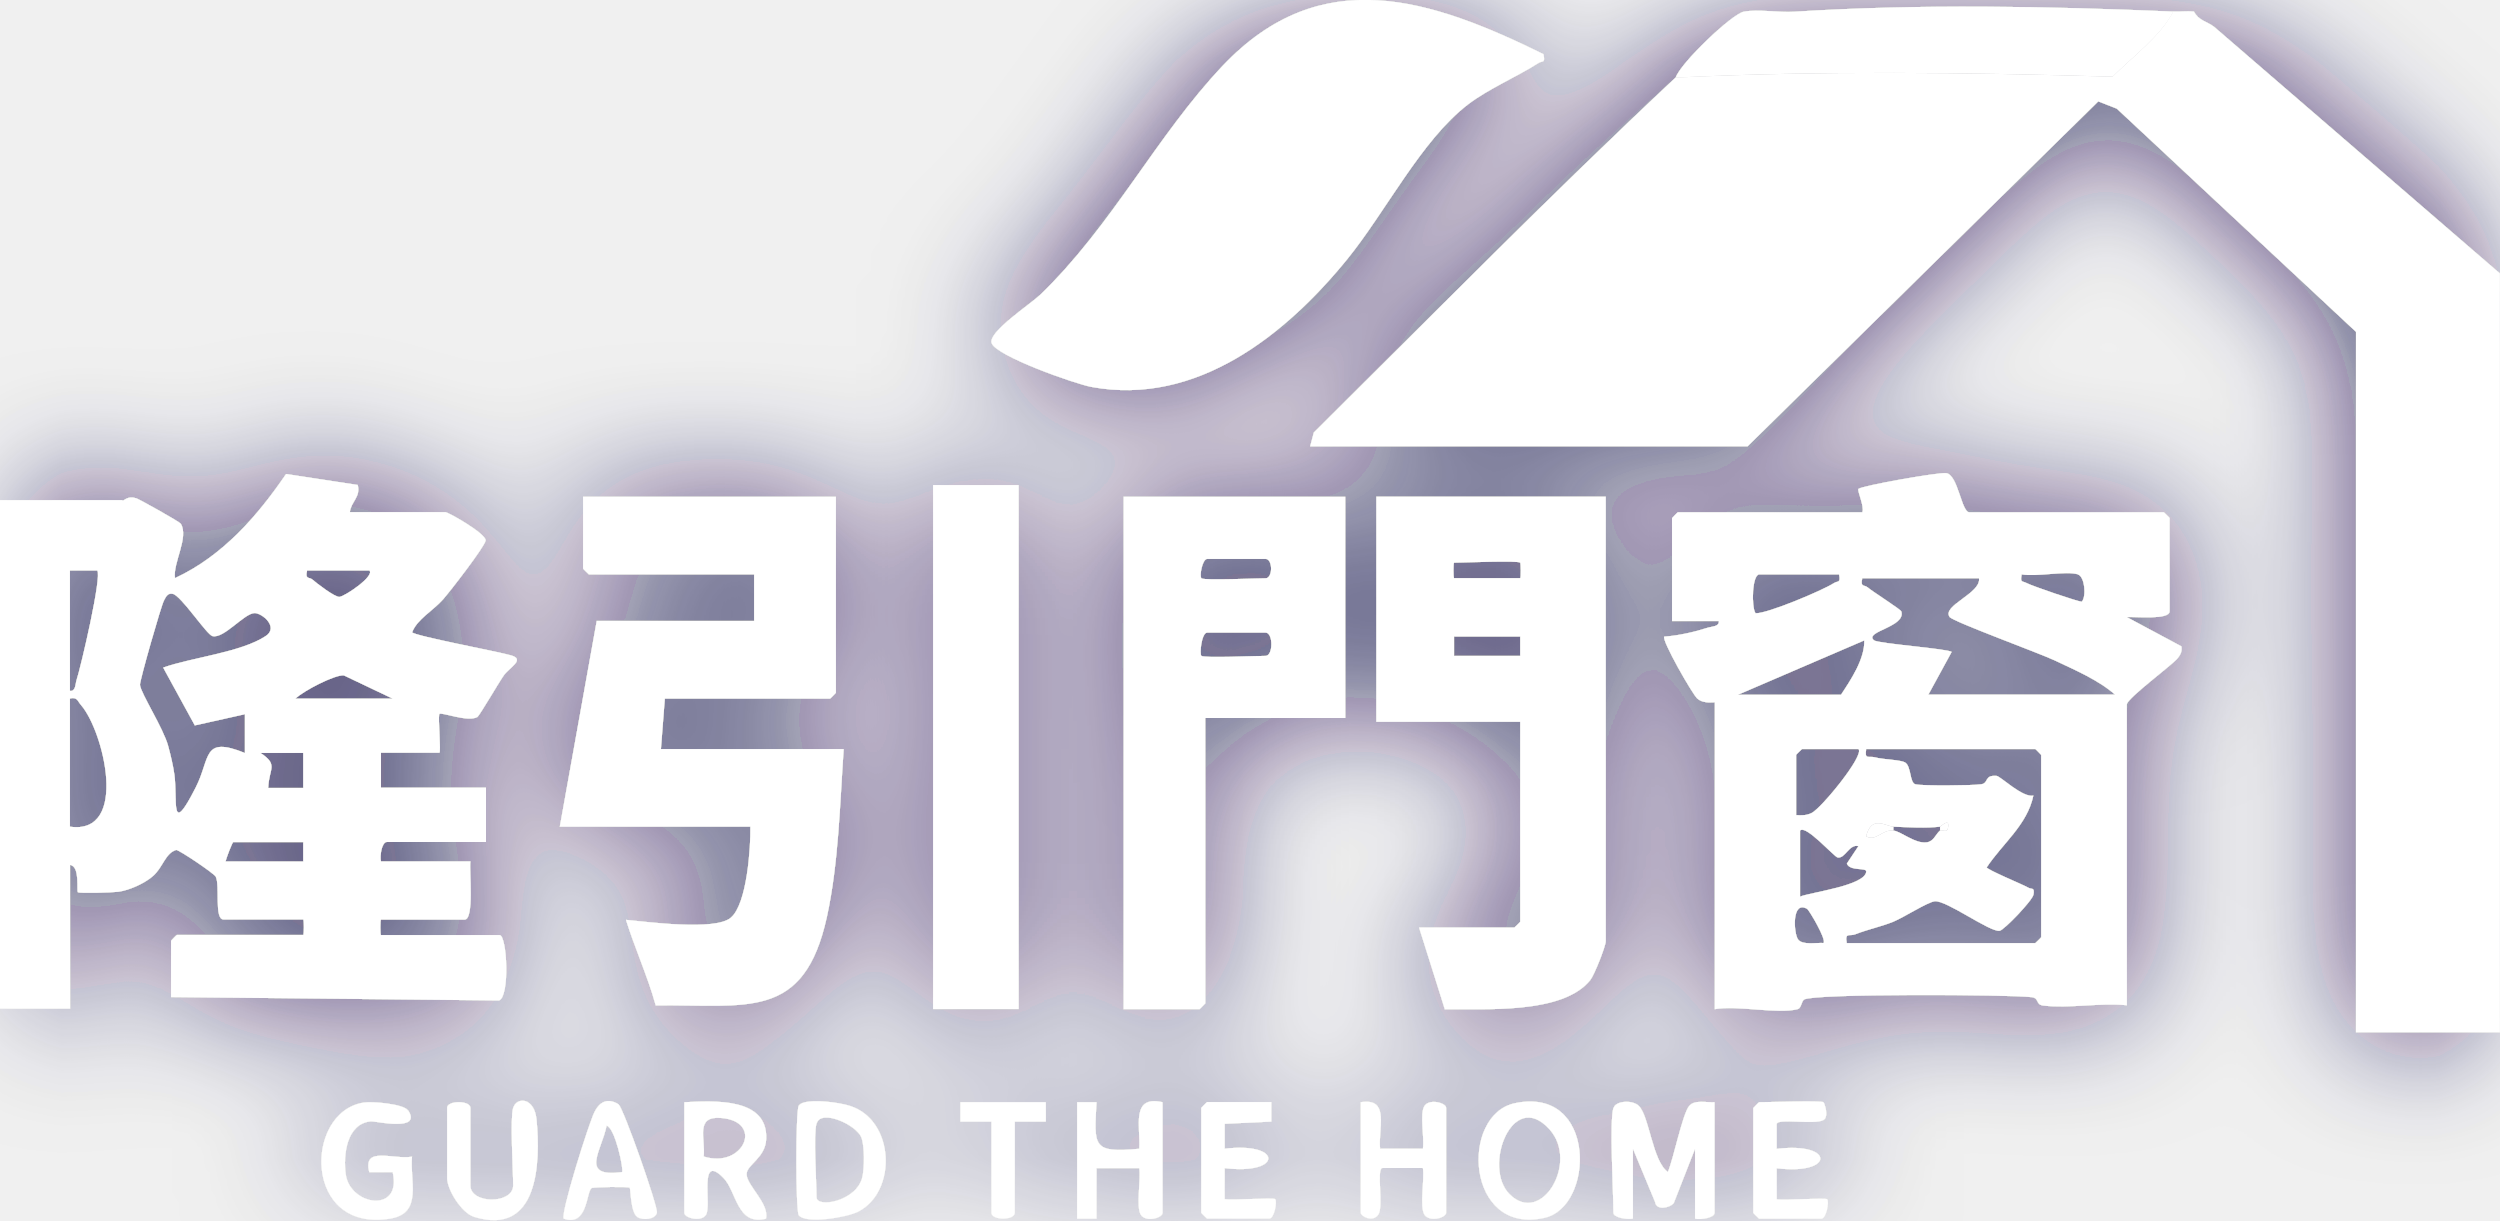
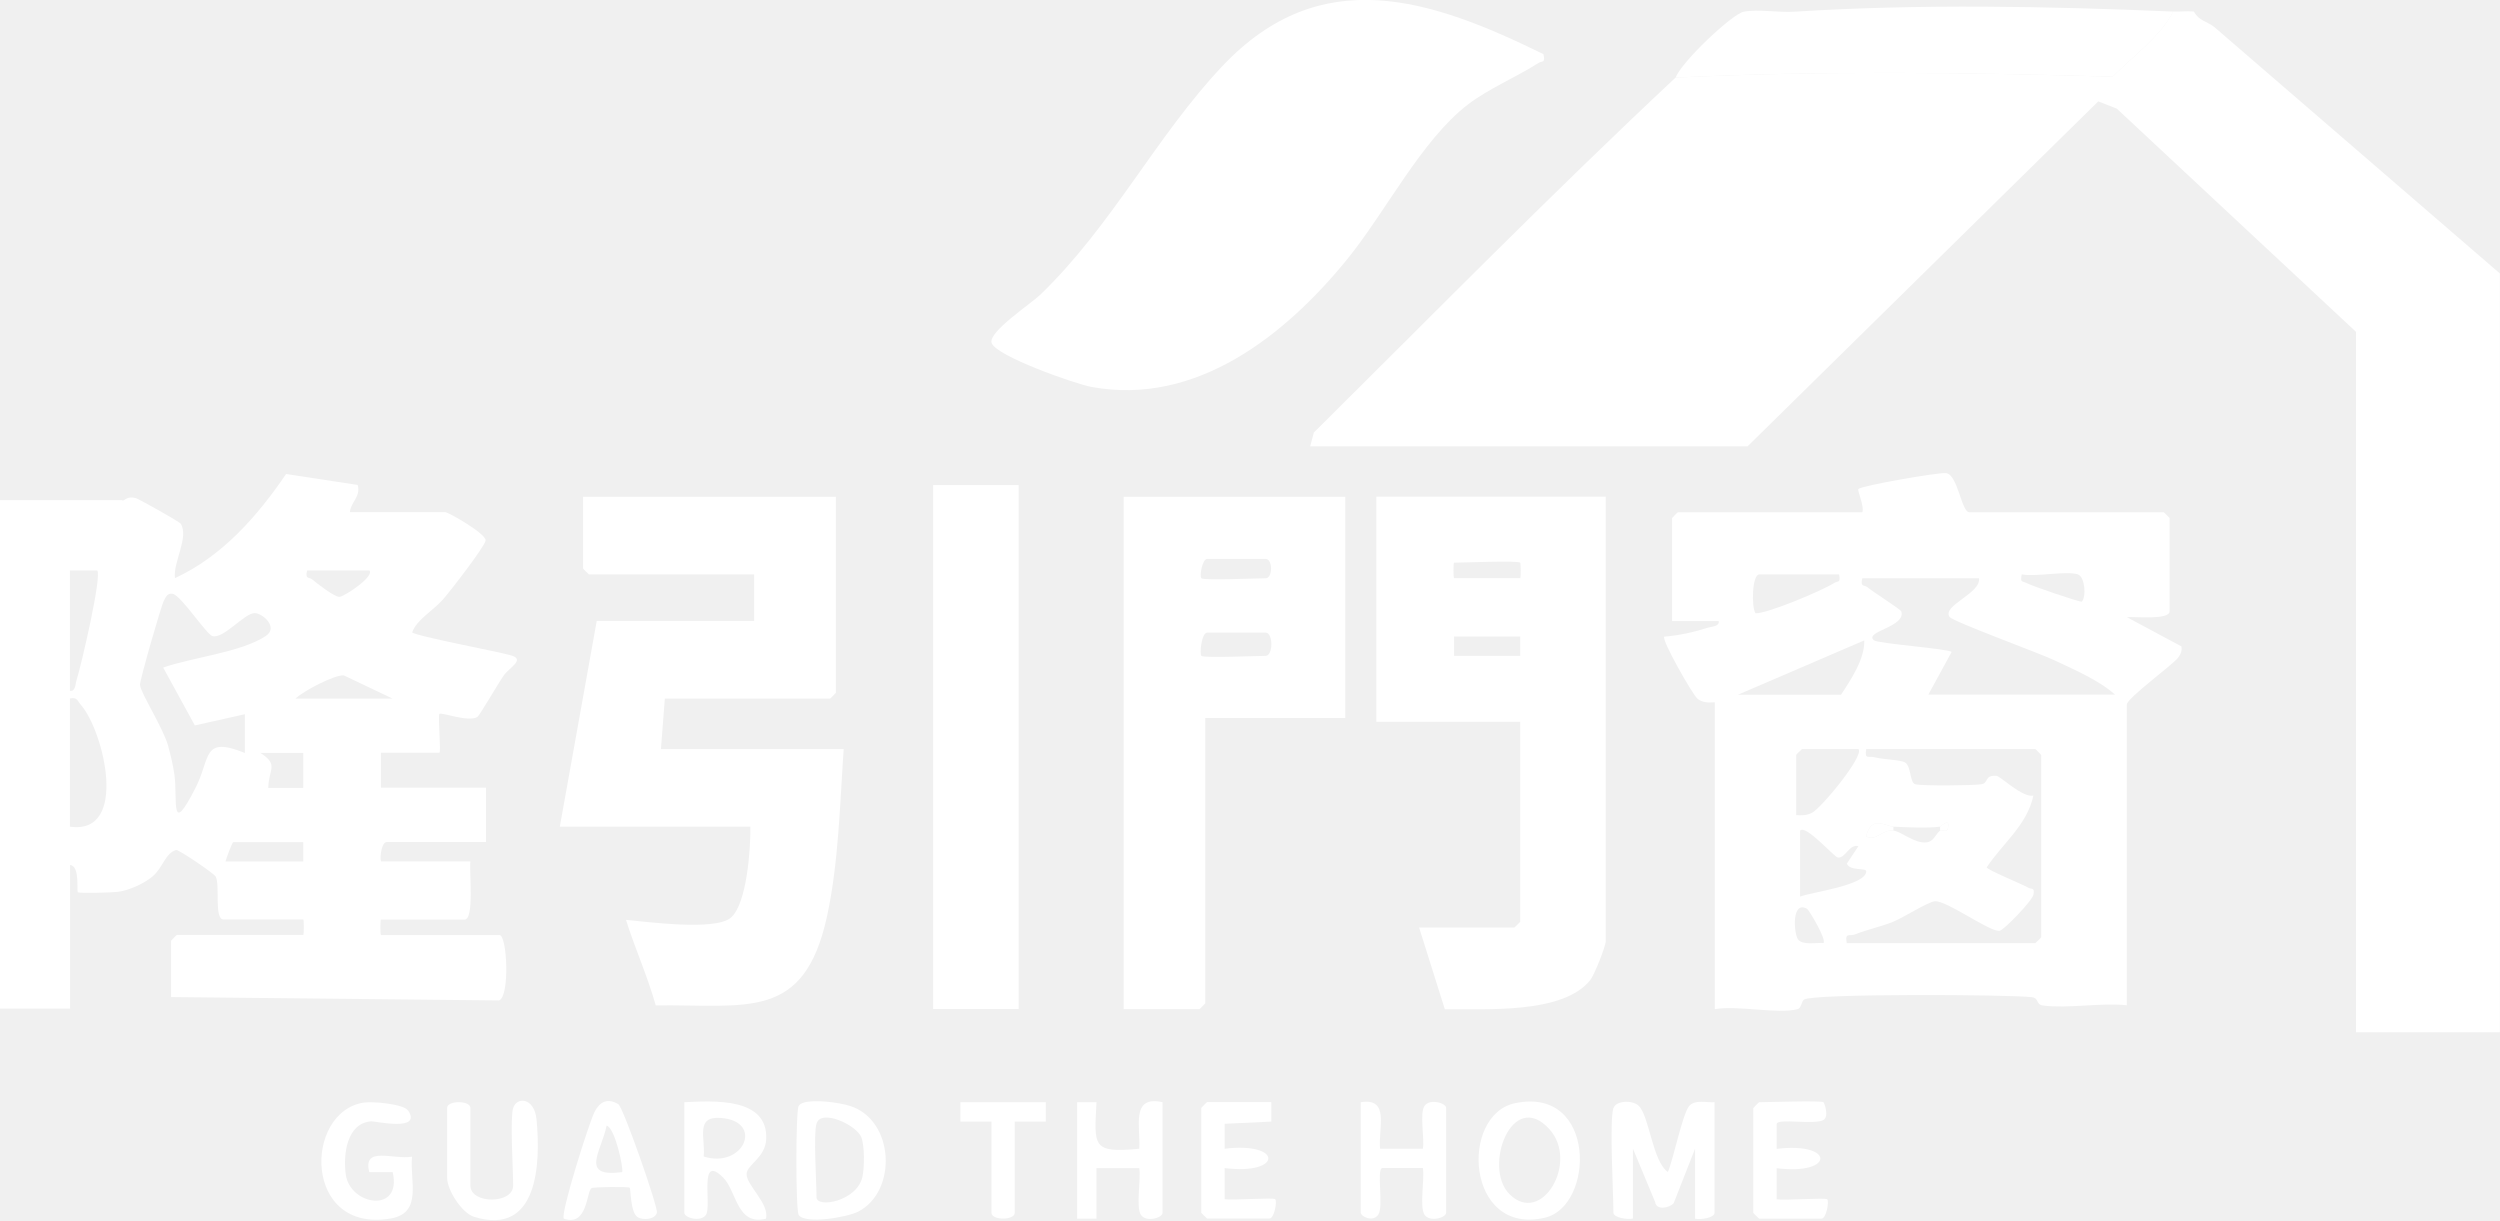
<svg xmlns="http://www.w3.org/2000/svg" id="_圖層_2" viewBox="0 0 192.34 93.88">
  <defs>
-     <style>.cls-1{filter:url(#drop-shadow-1);}.cls-2{fill:#fff;}</style>
-     <filter id="drop-shadow-1" x="0" y="0" width="192.34" height="93.88" filterUnits="userSpaceOnUse">
-       <feOffset dx="0" dy="0" />
-       <feGaussianBlur result="blur" stdDeviation="5" />
-       <feFlood flood-color="#1d154f" flood-opacity=".75" />
-       <feComposite in2="blur" operator="in" />
-       <feComposite in="SourceGraphic" />
-     </filter>
+     <style>.cls-1{fill:#fff;}</style>
  </defs>
  <g id="_文字">
-     <g class="cls-1">
-       <path class="cls-2" d="M167.21.89c.52.02,1.06-.06,1.58,0,.38.71.98.74,1.56,1.18l21.98,18.97v58.38h-11.07V25.53l-18.4-17.17-1.43-.56-26.98,26.54h-33.65l.28-1.06c9.23-9.15,18.34-18.43,27.83-27.31,11.13-.54,22.47-.4,33.62-.07,1.55-1.56,3.65-3.06,4.67-5.01Z" />
-       <path class="cls-2" d="M9.42,38.52c.17,0,.38-.39,1.05-.19.22.07,3.34,1.8,3.44,1.97.64,1.04-.61,2.98-.45,4.18,3.65-1.69,6.34-4.77,8.55-8.01l5.51.84c.25.92-.53,1.3-.6,2.09h7.33c.24,0,3.19,1.68,3.11,2.19-.07.47-2.74,3.92-3.27,4.52-.79.89-2.03,1.56-2.38,2.54.26.29,6.62,1.48,7.64,1.78,1.06.32-.16.93-.59,1.53-.37.52-1.87,3.1-2.03,3.2-.73.43-2.77-.4-2.93-.23-.11.35.15,2.98,0,2.98h-4.49v2.69h8.08v4.18h-7.63c-.39,0-.55,1.1-.45,1.49h6.88c-.1.73.32,4.48-.45,4.48h-6.43c-.06,0-.06,1.19,0,1.19h9.12c.59,0,.81,4.75-.04,5.03l-25.23-.26v-4.33s.42-.45.45-.45h9.72c.06,0,.06-1.19,0-1.19h-6.13c-.74,0-.26-2.59-.6-3.29-.12-.25-2.78-2.04-3.04-2.06-.85.25-1.02,1.34-1.79,2.01-.64.56-1.83,1.1-2.67,1.21-.45.06-3.01.14-3.11.03-.11-.11.18-2.02-.6-2.09v11.05H0v-39.12c3.14,0,6.28,0,9.42,0ZM5.38,43.89v9.26c.44.07.41-.52.51-.83.34-1.04,1.97-8.04,1.59-8.43h-2.1ZM28.42,43.89h-4.79c-.18.7.16.5.38.68.36.31,1.76,1.39,2.11,1.35.42-.04,2.76-1.62,2.29-2.04ZM12.56,51.36c2.2-.78,6-1.17,7.89-2.43,1.01-.68-.27-1.76-.86-1.76-.79,0-2.37,1.99-3.24,1.77-.46-.12-2.41-3.11-3.05-3.25-.4-.09-.53.22-.68.5-.22.39-1.87,6.16-1.85,6.5.04.62,1.81,3.35,2.17,4.71.19.69.38,1.5.48,2.21.26,1.93-.36,4.91,1.64.97,1.16-2.28.48-3.98,3.78-2.65v-2.98s-3.85.86-3.85.86l-2.43-4.44ZM22.73,53.75h7.48l-3.76-1.79c-.71-.05-3.1,1.19-3.72,1.79ZM5.38,63.6c4.57.65,2.59-7.38.85-9.36-.27-.31-.28-.63-.85-.5v9.85ZM23.33,57.93h-3.29c1.43.93.63,1.21.6,2.69h2.69s0-2.69,0-2.69ZM23.33,64.79h-5.38c-.08,0-.55,1.26-.6,1.49h5.98v-1.49Z" />
-       <path class="cls-2" d="M143.28,39.41c.18-.42-.41-1.68-.3-1.79.23-.25,6.15-1.29,6.74-1.22.92.1,1.18,3.01,1.79,3.01h14.96s.45.42.45.45v7.17c0,.69-2.69.4-3.29.45l4.2,2.25c.06.38-.06.62-.29.91-.41.52-3.91,3.09-3.91,3.56v23.14c-2.02-.21-4.5.27-6.45.02-.57-.07-.28-.57-.86-.64-1.7-.21-16.79-.29-17.52.18-.21.13-.2.66-.5.74-1.52.4-4.65-.31-6.37,0v-23.59c0-.07-.79.16-1.34-.3-.37-.31-2.78-4.53-2.55-4.77,1.1-.08,2.31-.35,3.36-.69.31-.1.9-.08.83-.51h-3.59v-7.92s.42-.45.45-.45h14.21ZM141.49,44.19h-6.13c-.57,0-.62,2.51-.3,2.99.86.06,5.18-1.76,6.04-2.32.29-.19.53.03.39-.67ZM159.88,44.19c-.95-.29-3.2.21-4.34,0-.12.68.03.48.38.67.39.21,3.98,1.45,4.25,1.43.36-.42.22-1.93-.3-2.09ZM152.25,44.49h-8.97c-.18.7.16.5.38.68.41.35,2.58,1.72,2.62,1.87.37,1.2-2.89,1.54-2.11,2.22.3.26,5.75.65,5.98.9l-1.79,3.28h14.36c-1.24-1.11-3.14-1.92-4.68-2.65-1.17-.55-7.79-2.97-8.04-3.32-.64-.87,2.48-1.84,2.25-3ZM133.71,53.45h7.93c.77-1.17,1.83-2.75,1.79-4.18l-9.72,4.18ZM142.98,57.63h-4.34s-.45.42-.45.45v4.63c.42.03.79.03,1.19-.16.73-.35,4.09-4.44,3.6-4.92ZM142.08,72.56h14.51s.45-.42.45-.45v-14.03s-.42-.45-.45-.45h-13.01c-.14.85.17.5.69.64.63.17,1.98.18,2.31.4.47.3.34,1.56.78,1.67.56.13,4.35.1,5.06,0,.61-.08.21-.72,1.18-.65.3.02,2,1.7,2.84,1.52-.48,2.27-2.38,3.69-3.59,5.52,0,.18,2.76,1.31,3.21,1.57.24.14.49-.06.39.52-.08.47-2.27,2.73-2.6,2.79-.72.14-4.08-2.35-4.99-2.27-.54.05-2.43,1.26-3.19,1.57-.95.39-1.98.59-2.93.97-.45.18-.81-.18-.66.67ZM145.67,63.6c-.6-.03-1.67-.92-2.1.74.76.44,1.21-.54,2.1-.44.6.07,1.63,1.01,2.54.91.57-.06.69-.61,1.05-.91.11-.1.53.19.6-.15.21-.93-.55-.15-.6-.15-.97.13-2.56.05-3.59,0ZM138.49,63.9v5.08c.87-.34,5.07-.86,5.09-1.94,0-.3-1.26,0-1.49-.6l.89-1.34c-.72-.19-1.01.98-1.6.87-.27-.05-2.46-2.55-2.88-2.07ZM139.04,69.93c-1.21-.71-1.04,1.87-.71,2.34.33.47,1.43.24,1.96.28.26-.25-1.12-2.55-1.25-2.62Z" />
-       <path class="cls-2" d="M118.75,4.18c.15.7-.09.48-.38.66-1.63,1.05-3.88,2-5.45,3.21-3.58,2.76-6.33,8.29-9.3,11.93-4.7,5.77-11.56,11.28-19.64,9.79-1.25-.23-7.38-2.38-7.69-3.39-.26-.85,3-2.99,3.73-3.69,5.54-5.33,8.96-12.26,14.05-17.63,7.56-7.98,15.99-5.16,24.68-.89Z" />
-       <path class="cls-2" d="M64.31,38.22v15.08s-.42.45-.45.45h-12.71l-.3,3.88h14.06c-.29,4.2-.39,8.79-1.29,12.9-1.76,8.03-6.14,6.74-13.17,6.82-.63-2.25-1.61-4.41-2.29-6.58,1.7.16,6.85.85,8.06-.16,1.25-1.04,1.54-5.4,1.51-7.01h-14.66l2.84-15.83h12.11v-3.58h-12.71s-.45-.42-.45-.45v-5.52h19.44Z" />
-       <path class="cls-2" d="M123.54,38.22v34.19c0,.38-.87,2.59-1.19,2.99-2.12,2.66-8.16,2.2-11.19,2.25l-1.98-6.29h7.33s.45-.42.45-.45v-15.38h-11.07v-17.32h17.65ZM116.96,43.29c-.18-.18-4.37,0-5.09,0-.06,0-.06,1.19,0,1.19h5.09c.06,0,.04-1.15,0-1.19ZM116.96,48.97h-5.09v1.49h5.09v-1.49Z" />
-       <path class="cls-2" d="M103.5,38.22v17.02h-10.77v21.95s-.42.45-.45.45h-5.83v-39.42h17.05ZM92.43,44.49c.17.18,4.24,0,4.94,0,.56,0,.56-1.49,0-1.49h-4.49c-.38,0-.61,1.32-.45,1.49ZM92.43,50.46c.17.18,4.24,0,4.94,0,.59,0,.59-1.79,0-1.79h-4.49c-.44,0-.6,1.64-.45,1.79Z" />
-       <rect class="cls-2" x="71.79" y="37.32" width="6.58" height="40.31" />
-       <path class="cls-2" d="M167.21.89c-1.02,1.95-3.12,3.45-4.67,5.01-11.14-.33-22.49-.47-33.62.07.4-1.16,4.34-4.9,5.24-5.07,1.09-.21,2.7.08,3.89,0,9.65-.61,19.51-.42,29.15-.01Z" />
-       <path class="cls-2" d="M124.14,85.25c.18-.58,1.47-.64,1.95-.16.81.82,1.05,4.26,2.23,5.08.43-1,1.12-4.46,1.64-5.08.43-.51,1.34-.25,1.95-.29v8.51c0,.39-1.1.55-1.5.45v-5.38l-1.64,4.18c-.33.39-1.35.58-1.43-.08l-1.71-4.11v5.38c-.39.1-1.5-.06-1.5-.45,0-1.6-.32-7.02,0-8.06Z" />
-       <path class="cls-2" d="M52.65,84.8c2.19-.1,6.44-.41,6.3,2.83-.06,1.45-1.49,1.97-1.51,2.69-.02.88,1.77,2.27,1.49,3.44-2.24.57-2.25-2.11-3.28-3.15-1.95-1.96-.86,2.16-1.34,2.86-.4.58-1.66.22-1.66-.16v-8.51ZM54.14,88.98c3.09.96,4.67-2.73,1.31-2.97-1.98-.15-1.17,1.54-1.31,2.97Z" />
-       <path class="cls-2" d="M82.86,84.8h1.5c-.17,3.38-.37,3.93,3.29,3.58.11-1.65-.68-4.14,1.79-3.58v8.51c0,.39-1.26.75-1.66.16-.41-.6.02-2.76-.13-3.6h-3.29v3.89s-1.49,0-1.49,0v-8.96Z" />
-       <path class="cls-2" d="M104.69,84.8c2.29-.37,1.32,2.06,1.49,3.58h3.29c.14-.8-.27-2.72.13-3.3.4-.58,1.66-.22,1.66.16v8.06c0,.39-1.26.75-1.66.16-.41-.6.02-2.76-.13-3.6h-3.12c-.47.07.12,2.96-.31,3.59-.42.61-1.35.14-1.35-.16v-8.51Z" />
-       <path class="cls-2" d="M116.58,84.87c6.27-1.29,6.12,7.94,2.26,8.82-6.06,1.4-6.56-7.94-2.26-8.82ZM116.14,91.88c2.47,2.45,5.35-2.47,3.07-5-2.87-3.18-5.15,2.94-3.07,5Z" />
-       <path class="cls-2" d="M31.39,85.42c1.13,1.68-2.53.83-2.83.85-1.91.15-2.16,2.6-1.96,4.08.33,2.42,4.36,3.03,3.61-.17h-1.8c-.52-2.04,1.82-.94,3.29-1.19-.19,1.85.85,4.34-1.66,4.76-6.73,1.13-6.67-8.2-2.06-8.92.68-.11,3.08.11,3.4.6Z" />
-       <path class="cls-2" d="M61.81,84.84c.81-.27,2.71-.03,3.57.24,3.44,1.08,3.69,6.57.64,8.14-.86.44-4.06.98-4.57.26-.24-.35-.24-8.05,0-8.4.09-.13.21-.19.36-.24ZM62.82,86.44c-.25.8,0,4.48,0,5.67,0,.86,3.1.33,3.53-1.56.16-.72.18-2.4-.09-3.07-.4-.95-3.09-2.18-3.43-1.05Z" />
-       <path class="cls-2" d="M39.48,85.25c.27-.88,1.63-.84,1.8.89.32,3.37.13,9-4.8,7.48-.97-.3-2.08-2.09-2.08-3v-5.38c0-.59,1.79-.59,1.79,0v5.97c0,1.44,3.29,1.44,3.29,0,0-1.24-.25-5.15,0-5.97Z" />
-       <path class="cls-2" d="M140.29,84.8c.06.04.45,1.08.01,1.36-.65.41-3.54-.15-3.61.31v1.92c4.48-.55,4.48,2.04,0,1.49v2.39c.6.1,3.76-.14,3.89,0,.16.17-.07,1.49-.45,1.49h-4.79s-.45-.42-.45-.45v-8.06s.42-.45.45-.45c.75,0,4.73-.14,4.94,0Z" />
-       <path class="cls-2" d="M97.81,84.8v1.49s-3.59.17-3.59.17v1.92c4.48-.55,4.48,2.04,0,1.49v2.39c.6.1,3.76-.14,3.89,0,.16.17-.07,1.49-.45,1.49h-4.79s-.45-.42-.45-.45v-8.06s.42-.45.45-.45h4.94Z" />
-       <path class="cls-2" d="M48.45,91.38c-.11-.1-2.81-.06-2.94.03-.4.26-.29,2.99-2.13,2.35-.3-.3,1.95-7.43,2.37-8.23.39-.76.99-1.08,1.82-.58.38.23,3.06,7.91,2.97,8.34-.11.52-1.06.63-1.5.34-.54-.36-.51-2.16-.59-2.24ZM47.86,90.18c.15-.15-.53-3.42-1.19-3.58-.39,1.98-2.12,4.01,1.19,3.58Z" />
-       <path class="cls-2" d="M80.46,84.8v1.49s-2.39,0-2.39,0v7.02c0,.59-1.79.59-1.79,0v-7.02h-2.39s0-1.49,0-1.49h6.58Z" />
-       <path class="cls-2" d="M145.67,63.6v.3c-.88-.1-1.34.88-2.1.44.43-1.66,1.49-.77,2.1-.74Z" />
-       <path class="cls-2" d="M149.26,63.6c.06,0,.81-.78.6.15-.07.34-.49.05-.6.15v-.3Z" />
-     </g>
+     <path class="cls-1" d="M167.21.89c.52.02,1.06-.06,1.58,0,.38.71.98.74,1.56,1.18l21.98,18.97v58.38h-11.07V25.53l-18.4-17.17-1.43-.56-26.98,26.54h-33.65l.28-1.06c9.23-9.15,18.34-18.43,27.83-27.31,11.13-.54,22.47-.4,33.62-.07,1.55-1.56,3.65-3.06,4.67-5.01Z" />
+     <path class="cls-1" d="M9.42,38.52c.17,0,.38-.39,1.05-.19.22.07,3.34,1.8,3.44,1.97.64,1.04-.61,2.98-.45,4.18,3.65-1.69,6.34-4.77,8.55-8.01l5.51.84c.25.92-.53,1.3-.6,2.09h7.33c.24,0,3.19,1.68,3.11,2.19-.07.47-2.74,3.92-3.27,4.52-.79.89-2.03,1.56-2.38,2.54.26.29,6.62,1.48,7.64,1.78,1.06.32-.16.93-.59,1.53-.37.52-1.87,3.1-2.03,3.2-.73.43-2.77-.4-2.93-.23-.11.35.15,2.98,0,2.98h-4.49v2.69h8.08v4.18h-7.63c-.39,0-.55,1.1-.45,1.49h6.88c-.1.73.32,4.48-.45,4.48h-6.43c-.06,0-.06,1.19,0,1.19h9.12c.59,0,.81,4.75-.04,5.03l-25.23-.26v-4.33s.42-.45.45-.45h9.72c.06,0,.06-1.19,0-1.19h-6.13c-.74,0-.26-2.59-.6-3.29-.12-.25-2.78-2.04-3.04-2.06-.85.25-1.02,1.34-1.79,2.01-.64.56-1.83,1.1-2.67,1.21-.45.06-3.01.14-3.11.03-.11-.11.18-2.02-.6-2.09v11.05H0v-39.12c3.14,0,6.28,0,9.42,0ZM5.38,43.89v9.26c.44.07.41-.52.51-.83.34-1.04,1.97-8.04,1.59-8.43h-2.1ZM28.42,43.89h-4.79c-.18.7.16.5.38.68.36.31,1.76,1.39,2.11,1.35.42-.04,2.76-1.62,2.29-2.04ZM12.56,51.36c2.2-.78,6-1.17,7.89-2.43,1.01-.68-.27-1.76-.86-1.76-.79,0-2.37,1.99-3.24,1.77-.46-.12-2.41-3.11-3.05-3.25-.4-.09-.53.22-.68.5-.22.39-1.87,6.16-1.85,6.5.04.62,1.81,3.35,2.17,4.71.19.69.38,1.5.48,2.21.26,1.93-.36,4.91,1.64.97,1.16-2.28.48-3.98,3.78-2.65v-2.98s-3.85.86-3.85.86l-2.43-4.44ZM22.73,53.75h7.48l-3.76-1.79c-.71-.05-3.1,1.19-3.72,1.79ZM5.38,63.6c4.57.65,2.59-7.38.85-9.36-.27-.31-.28-.63-.85-.5v9.85ZM23.33,57.93h-3.29c1.43.93.63,1.21.6,2.69h2.69s0-2.69,0-2.69ZM23.33,64.79h-5.38c-.08,0-.55,1.26-.6,1.49h5.98v-1.49Z" />
+     <path class="cls-1" d="M143.28,39.41c.18-.42-.41-1.68-.3-1.79.23-.25,6.15-1.29,6.74-1.22.91.1,1.18,3.01,1.79,3.01h14.96s.45.42.45.45v7.17c0,.69-2.69.4-3.29.45l4.2,2.25c.06.38-.06.62-.29.91-.41.52-3.91,3.09-3.91,3.56v23.14c-2.02-.21-4.5.27-6.45.02-.57-.07-.28-.57-.86-.64-1.7-.21-16.79-.29-17.52.18-.21.13-.2.66-.5.74-1.52.4-4.65-.31-6.37,0v-23.59c0-.07-.79.16-1.34-.3-.37-.31-2.78-4.53-2.55-4.77,1.1-.08,2.31-.35,3.36-.69.31-.1.9-.08.83-.51h-3.59v-7.92s.42-.45.45-.45h14.21ZM141.49,44.19h-6.13c-.57,0-.62,2.51-.3,2.99.86.06,5.18-1.76,6.04-2.32.29-.19.53.03.39-.67ZM159.88,44.19c-.95-.29-3.2.21-4.34,0-.12.68.03.48.38.67.39.21,3.98,1.45,4.25,1.43.36-.42.22-1.93-.3-2.09ZM152.25,44.49h-8.97c-.18.7.16.5.38.68.41.35,2.58,1.72,2.62,1.87.37,1.2-2.89,1.54-2.11,2.22.3.26,5.75.65,5.98.9l-1.79,3.28h14.36c-1.24-1.11-3.14-1.92-4.68-2.65-1.17-.55-7.79-2.97-8.04-3.32-.64-.87,2.48-1.84,2.25-3ZM133.71,53.45h7.93c.77-1.17,1.83-2.75,1.79-4.18l-9.72,4.18ZM142.98,57.63h-4.34s-.45.42-.45.45v4.63c.42.03.79.03,1.19-.16.73-.35,4.09-4.44,3.6-4.92ZM142.08,72.56h14.51s.45-.42.45-.45v-14.03s-.42-.45-.45-.45h-13.01c-.14.85.17.5.69.64.63.17,1.98.18,2.31.4.47.3.34,1.56.78,1.67.56.13,4.35.1,5.06,0,.61-.08.21-.72,1.18-.65.3.02,2,1.7,2.84,1.52-.48,2.27-2.38,3.69-3.59,5.52,0,.18,2.76,1.31,3.21,1.57.24.14.49-.06.39.52-.08.47-2.27,2.73-2.6,2.79-.72.14-4.08-2.35-4.99-2.27-.54.05-2.43,1.26-3.19,1.57-.95.39-1.98.59-2.93.97-.45.18-.81-.18-.66.67ZM145.67,63.6c-.6-.03-1.67-.92-2.1.74.76.44,1.21-.54,2.1-.44.6.07,1.63,1.01,2.54.91.57-.06.69-.61,1.05-.91.11-.1.53.19.6-.15.21-.93-.55-.15-.6-.15-.97.13-2.56.05-3.59,0ZM138.49,63.9v5.08c.87-.34,5.07-.86,5.09-1.94,0-.3-1.26,0-1.49-.6l.89-1.34c-.72-.19-1.01.98-1.6.87-.27-.05-2.46-2.55-2.88-2.07ZM139.04,69.93c-1.21-.71-1.04,1.87-.71,2.34.33.47,1.43.24,1.96.28.26-.25-1.12-2.55-1.25-2.62Z" />
+     <path class="cls-1" d="M118.75,4.18c.15.7-.09.48-.38.66-1.63,1.05-3.88,2-5.45,3.21-3.58,2.76-6.33,8.29-9.3,11.93-4.7,5.77-11.56,11.28-19.64,9.79-1.25-.23-7.38-2.38-7.69-3.39-.26-.85,3-2.99,3.73-3.69,5.54-5.33,8.96-12.26,14.05-17.63,7.56-7.98,15.99-5.16,24.68-.89Z" />
+     <path class="cls-1" d="M64.31,38.22v15.08s-.42.45-.45.45h-12.71l-.3,3.88h14.06c-.29,4.2-.39,8.79-1.29,12.9-1.76,8.03-6.14,6.74-13.17,6.82-.63-2.25-1.61-4.41-2.29-6.58,1.7.16,6.85.85,8.06-.16,1.25-1.04,1.54-5.4,1.51-7.01h-14.66l2.84-15.83h12.11v-3.58h-12.71s-.45-.42-.45-.45v-5.52h19.44Z" />
+     <path class="cls-1" d="M123.54,38.22v34.19c0,.38-.87,2.59-1.19,2.99-2.12,2.66-8.16,2.2-11.19,2.25l-1.98-6.29h7.33s.45-.42.45-.45v-15.38h-11.07v-17.32h17.65ZM116.96,43.29c-.18-.18-4.37,0-5.09,0-.06,0-.06,1.19,0,1.19h5.09c.06,0,.04-1.15,0-1.19ZM116.96,48.97h-5.09v1.49h5.09v-1.49Z" />
+     <path class="cls-1" d="M103.5,38.22v17.02h-10.77v21.95s-.42.45-.45.45h-5.83v-39.42h17.05ZM92.43,44.49c.17.18,4.24,0,4.94,0,.56,0,.56-1.49,0-1.49h-4.49c-.38,0-.61,1.32-.45,1.49ZM92.43,50.46c.17.18,4.24,0,4.94,0,.59,0,.59-1.79,0-1.79h-4.49c-.44,0-.6,1.64-.45,1.79Z" />
+     <rect class="cls-1" x="71.79" y="37.32" width="6.58" height="40.31" />
+     <path class="cls-1" d="M167.21.89c-1.02,1.95-3.12,3.45-4.67,5.01-11.14-.33-22.49-.47-33.62.07.4-1.16,4.34-4.9,5.24-5.07,1.09-.21,2.7.08,3.89,0,9.65-.61,19.51-.42,29.15-.01Z" />
+     <path class="cls-1" d="M124.14,85.25c.18-.58,1.47-.64,1.95-.16.81.82,1.05,4.26,2.23,5.08.43-1,1.12-4.46,1.64-5.08.43-.51,1.34-.25,1.95-.29v8.51c0,.39-1.1.55-1.5.45v-5.38l-1.64,4.18c-.33.39-1.35.58-1.43-.08l-1.71-4.11v5.38c-.39.1-1.5-.06-1.5-.45,0-1.59-.32-7.02,0-8.06Z" />
+     <path class="cls-1" d="M52.65,84.8c2.19-.1,6.44-.41,6.3,2.83-.06,1.45-1.49,1.97-1.51,2.69-.02.88,1.77,2.27,1.49,3.44-2.24.57-2.25-2.11-3.28-3.15-1.95-1.96-.86,2.16-1.34,2.86-.4.58-1.66.22-1.66-.16v-8.51ZM54.14,88.98c3.09.96,4.67-2.73,1.31-2.97-1.98-.15-1.17,1.54-1.31,2.97Z" />
+     <path class="cls-1" d="M82.86,84.8h1.5c-.17,3.38-.37,3.93,3.29,3.58.11-1.65-.68-4.14,1.79-3.58v8.51c0,.39-1.26.75-1.66.16-.41-.6.02-2.76-.13-3.6h-3.29v3.89s-1.49,0-1.49,0v-8.96Z" />
+     <path class="cls-1" d="M104.69,84.8c2.29-.37,1.32,2.06,1.49,3.58h3.29c.14-.8-.27-2.72.13-3.3.4-.58,1.66-.22,1.66.16v8.06c0,.39-1.26.75-1.66.16-.41-.6.02-2.76-.13-3.6h-3.12c-.47.07.12,2.96-.31,3.59-.42.61-1.35.14-1.35-.16v-8.51Z" />
+     <path class="cls-1" d="M116.58,84.87c6.27-1.29,6.12,7.94,2.26,8.82-6.06,1.4-6.56-7.94-2.26-8.82ZM116.14,91.88c2.47,2.45,5.35-2.47,3.07-5-2.87-3.18-5.15,2.94-3.07,5Z" />
+     <path class="cls-1" d="M31.39,85.42c1.13,1.68-2.53.83-2.83.85-1.91.15-2.16,2.6-1.96,4.08.33,2.42,4.36,3.03,3.61-.17h-1.8c-.52-2.04,1.82-.94,3.29-1.19-.19,1.85.85,4.34-1.66,4.76-6.73,1.13-6.67-8.2-2.06-8.92.68-.11,3.08.11,3.4.6Z" />
+     <path class="cls-1" d="M61.81,84.84c.81-.27,2.71-.03,3.57.24,3.44,1.08,3.69,6.57.64,8.14-.86.44-4.06.98-4.57.26-.24-.35-.24-8.05,0-8.4.09-.13.21-.19.36-.24ZM62.82,86.44c-.25.8,0,4.48,0,5.67,0,.86,3.1.33,3.53-1.56.16-.72.18-2.4-.09-3.07-.4-.95-3.09-2.18-3.43-1.05Z" />
+     <path class="cls-1" d="M39.48,85.25c.27-.88,1.63-.84,1.8.89.32,3.37.13,9-4.8,7.48-.97-.3-2.08-2.09-2.08-3v-5.38c0-.59,1.79-.59,1.79,0v5.97c0,1.44,3.29,1.44,3.29,0,0-1.24-.25-5.15,0-5.97Z" />
+     <path class="cls-1" d="M140.29,84.8c.06.04.45,1.08.01,1.36-.65.41-3.54-.15-3.61.31v1.92c4.48-.55,4.48,2.04,0,1.49v2.39c.6.1,3.76-.14,3.89,0,.16.17-.07,1.49-.45,1.49h-4.79s-.45-.42-.45-.45v-8.06s.42-.45.45-.45c.75,0,4.73-.14,4.94,0Z" />
+     <path class="cls-1" d="M97.81,84.8v1.49s-3.59.17-3.59.17v1.92c4.48-.55,4.48,2.04,0,1.49v2.39c.6.1,3.76-.14,3.89,0,.16.17-.07,1.49-.45,1.49h-4.79s-.45-.42-.45-.45v-8.06s.42-.45.45-.45h4.94Z" />
+     <path class="cls-1" d="M48.45,91.38c-.11-.1-2.81-.06-2.94.03-.4.26-.29,2.99-2.13,2.35-.3-.3,1.95-7.43,2.37-8.23.39-.76.99-1.08,1.82-.58.38.23,3.06,7.91,2.97,8.34-.11.52-1.06.63-1.5.34-.54-.36-.51-2.16-.59-2.24ZM47.86,90.18c.15-.15-.53-3.42-1.19-3.58-.39,1.98-2.12,4.01,1.19,3.58Z" />
+     <path class="cls-1" d="M80.46,84.8v1.49s-2.39,0-2.39,0v7.02c0,.59-1.79.59-1.79,0v-7.02h-2.39s0-1.49,0-1.49h6.58Z" />
+     <path class="cls-1" d="M145.67,63.6v.3c-.88-.1-1.34.88-2.1.44.43-1.66,1.49-.77,2.1-.74Z" />
+     <path class="cls-1" d="M149.26,63.6c.05,0,.81-.78.6.15-.07.34-.49.05-.6.15v-.3Z" />
  </g>
</svg>
